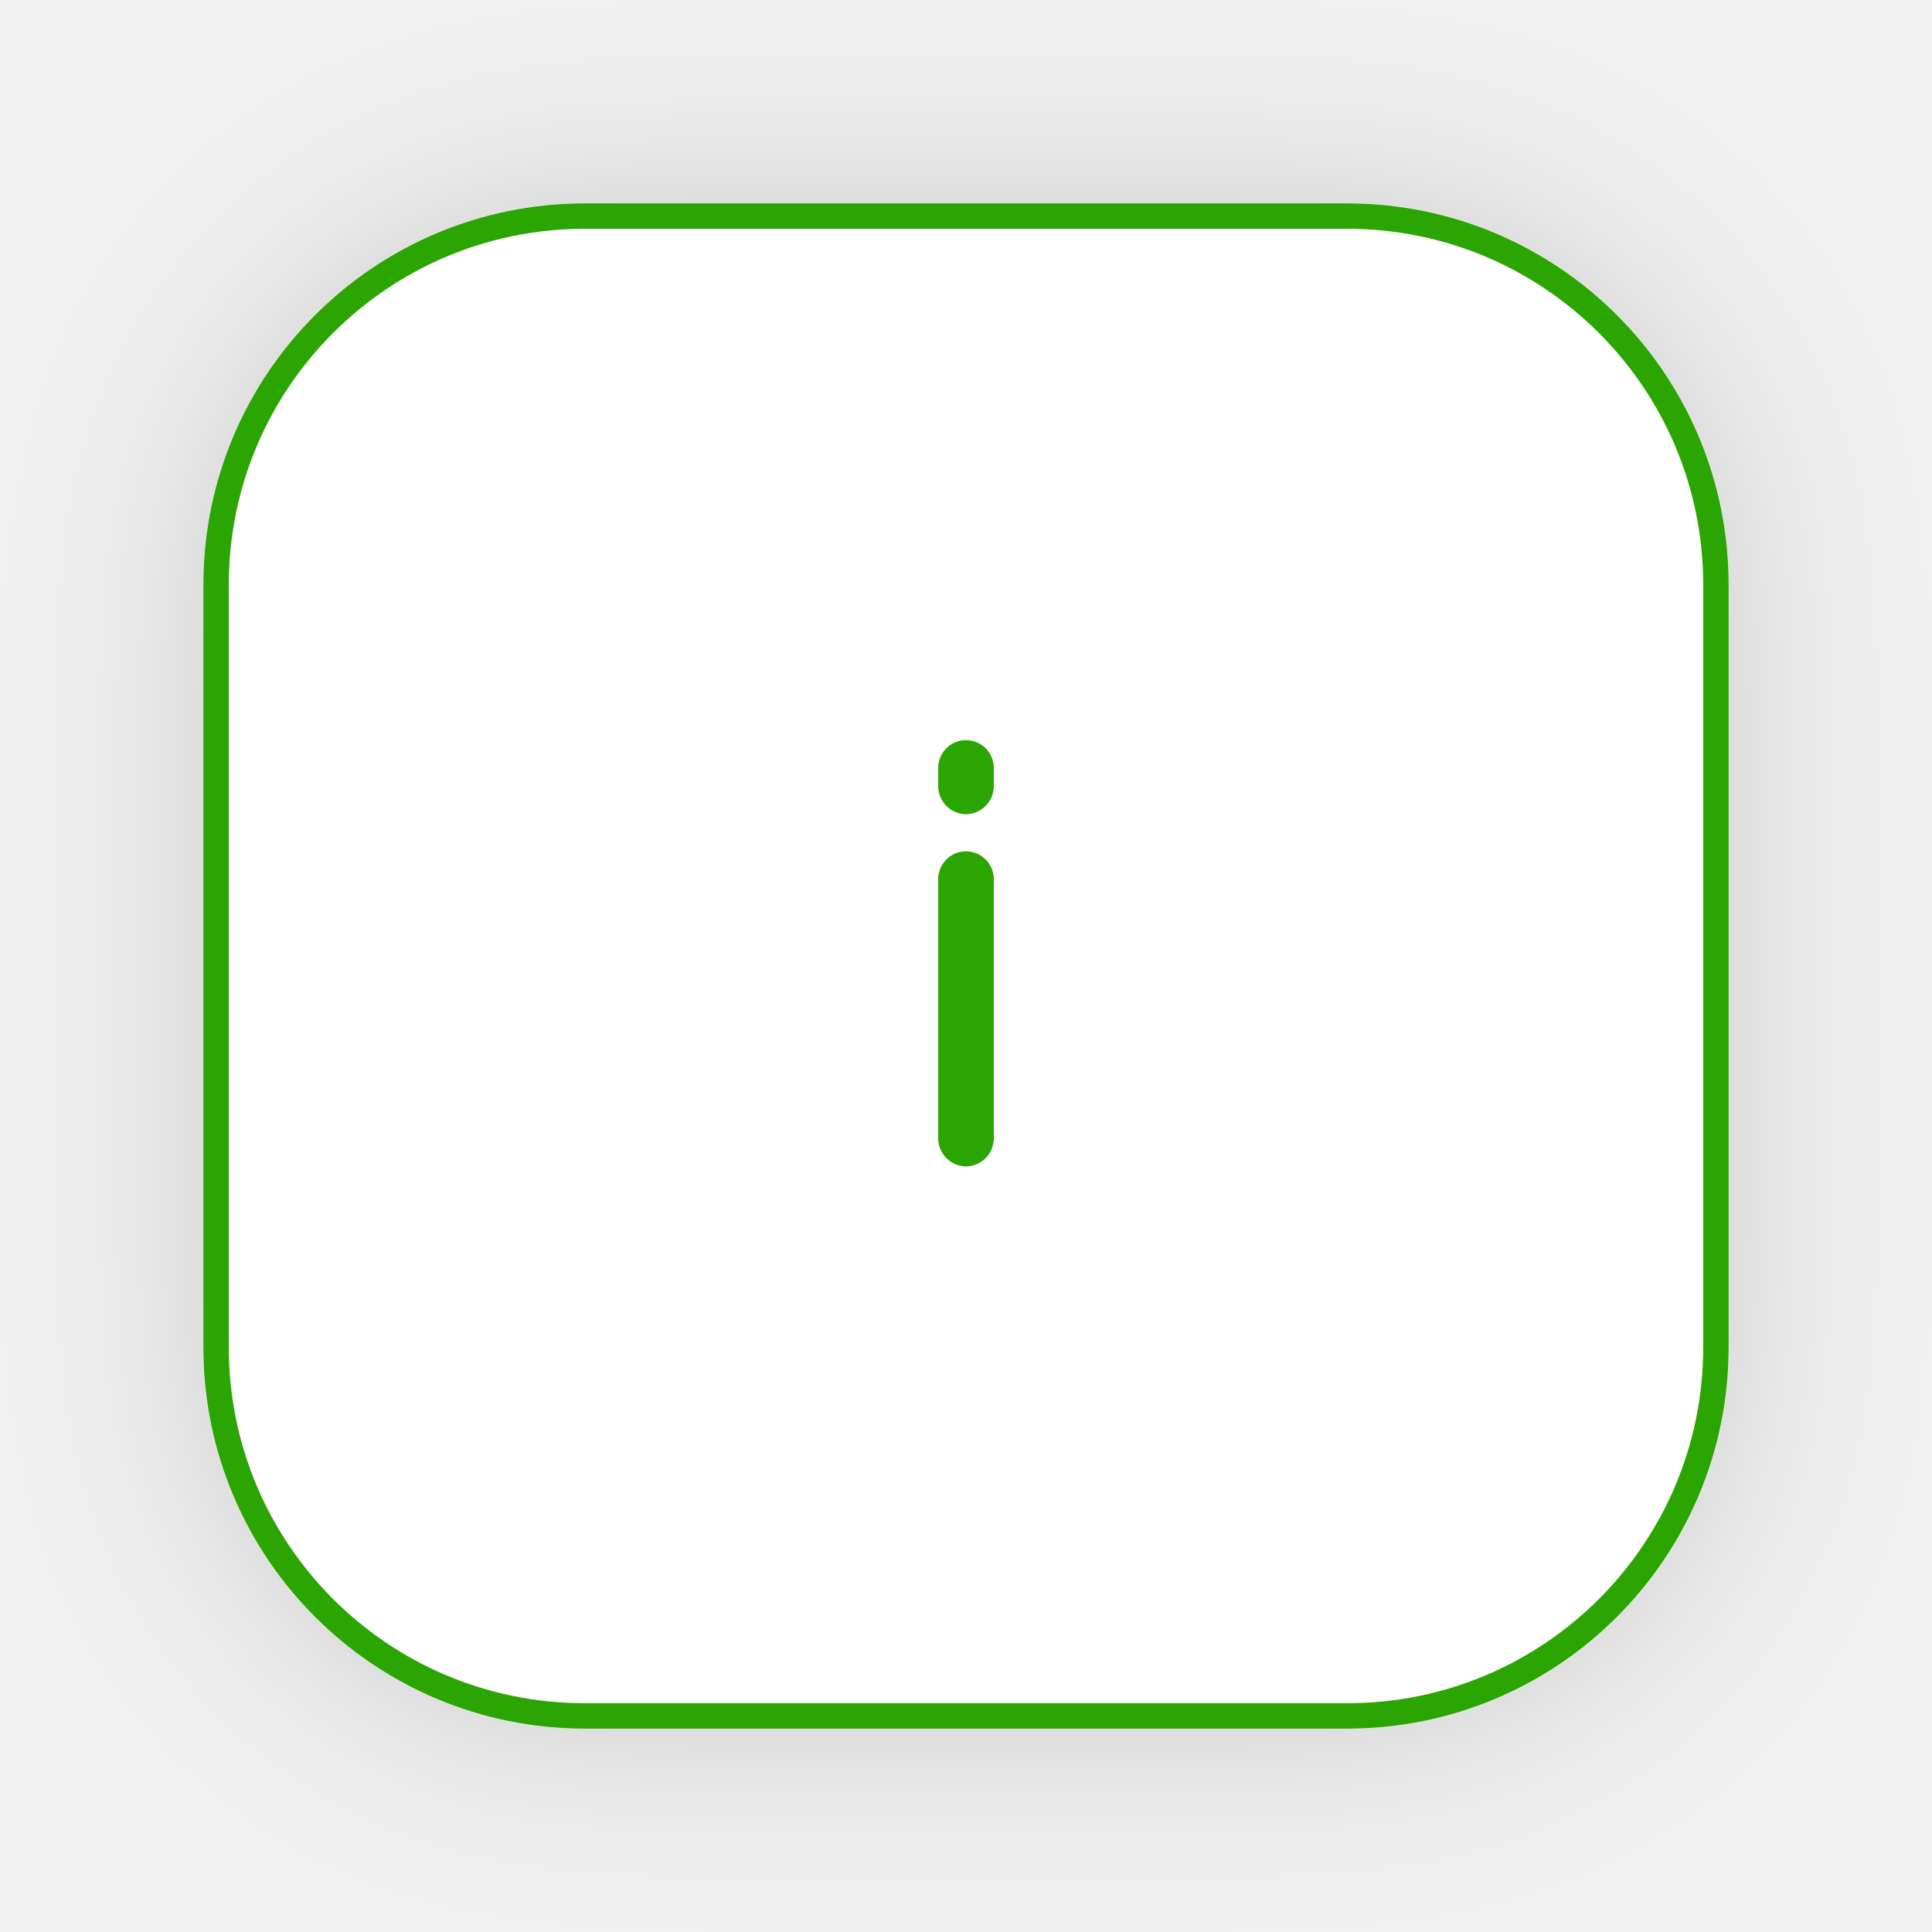
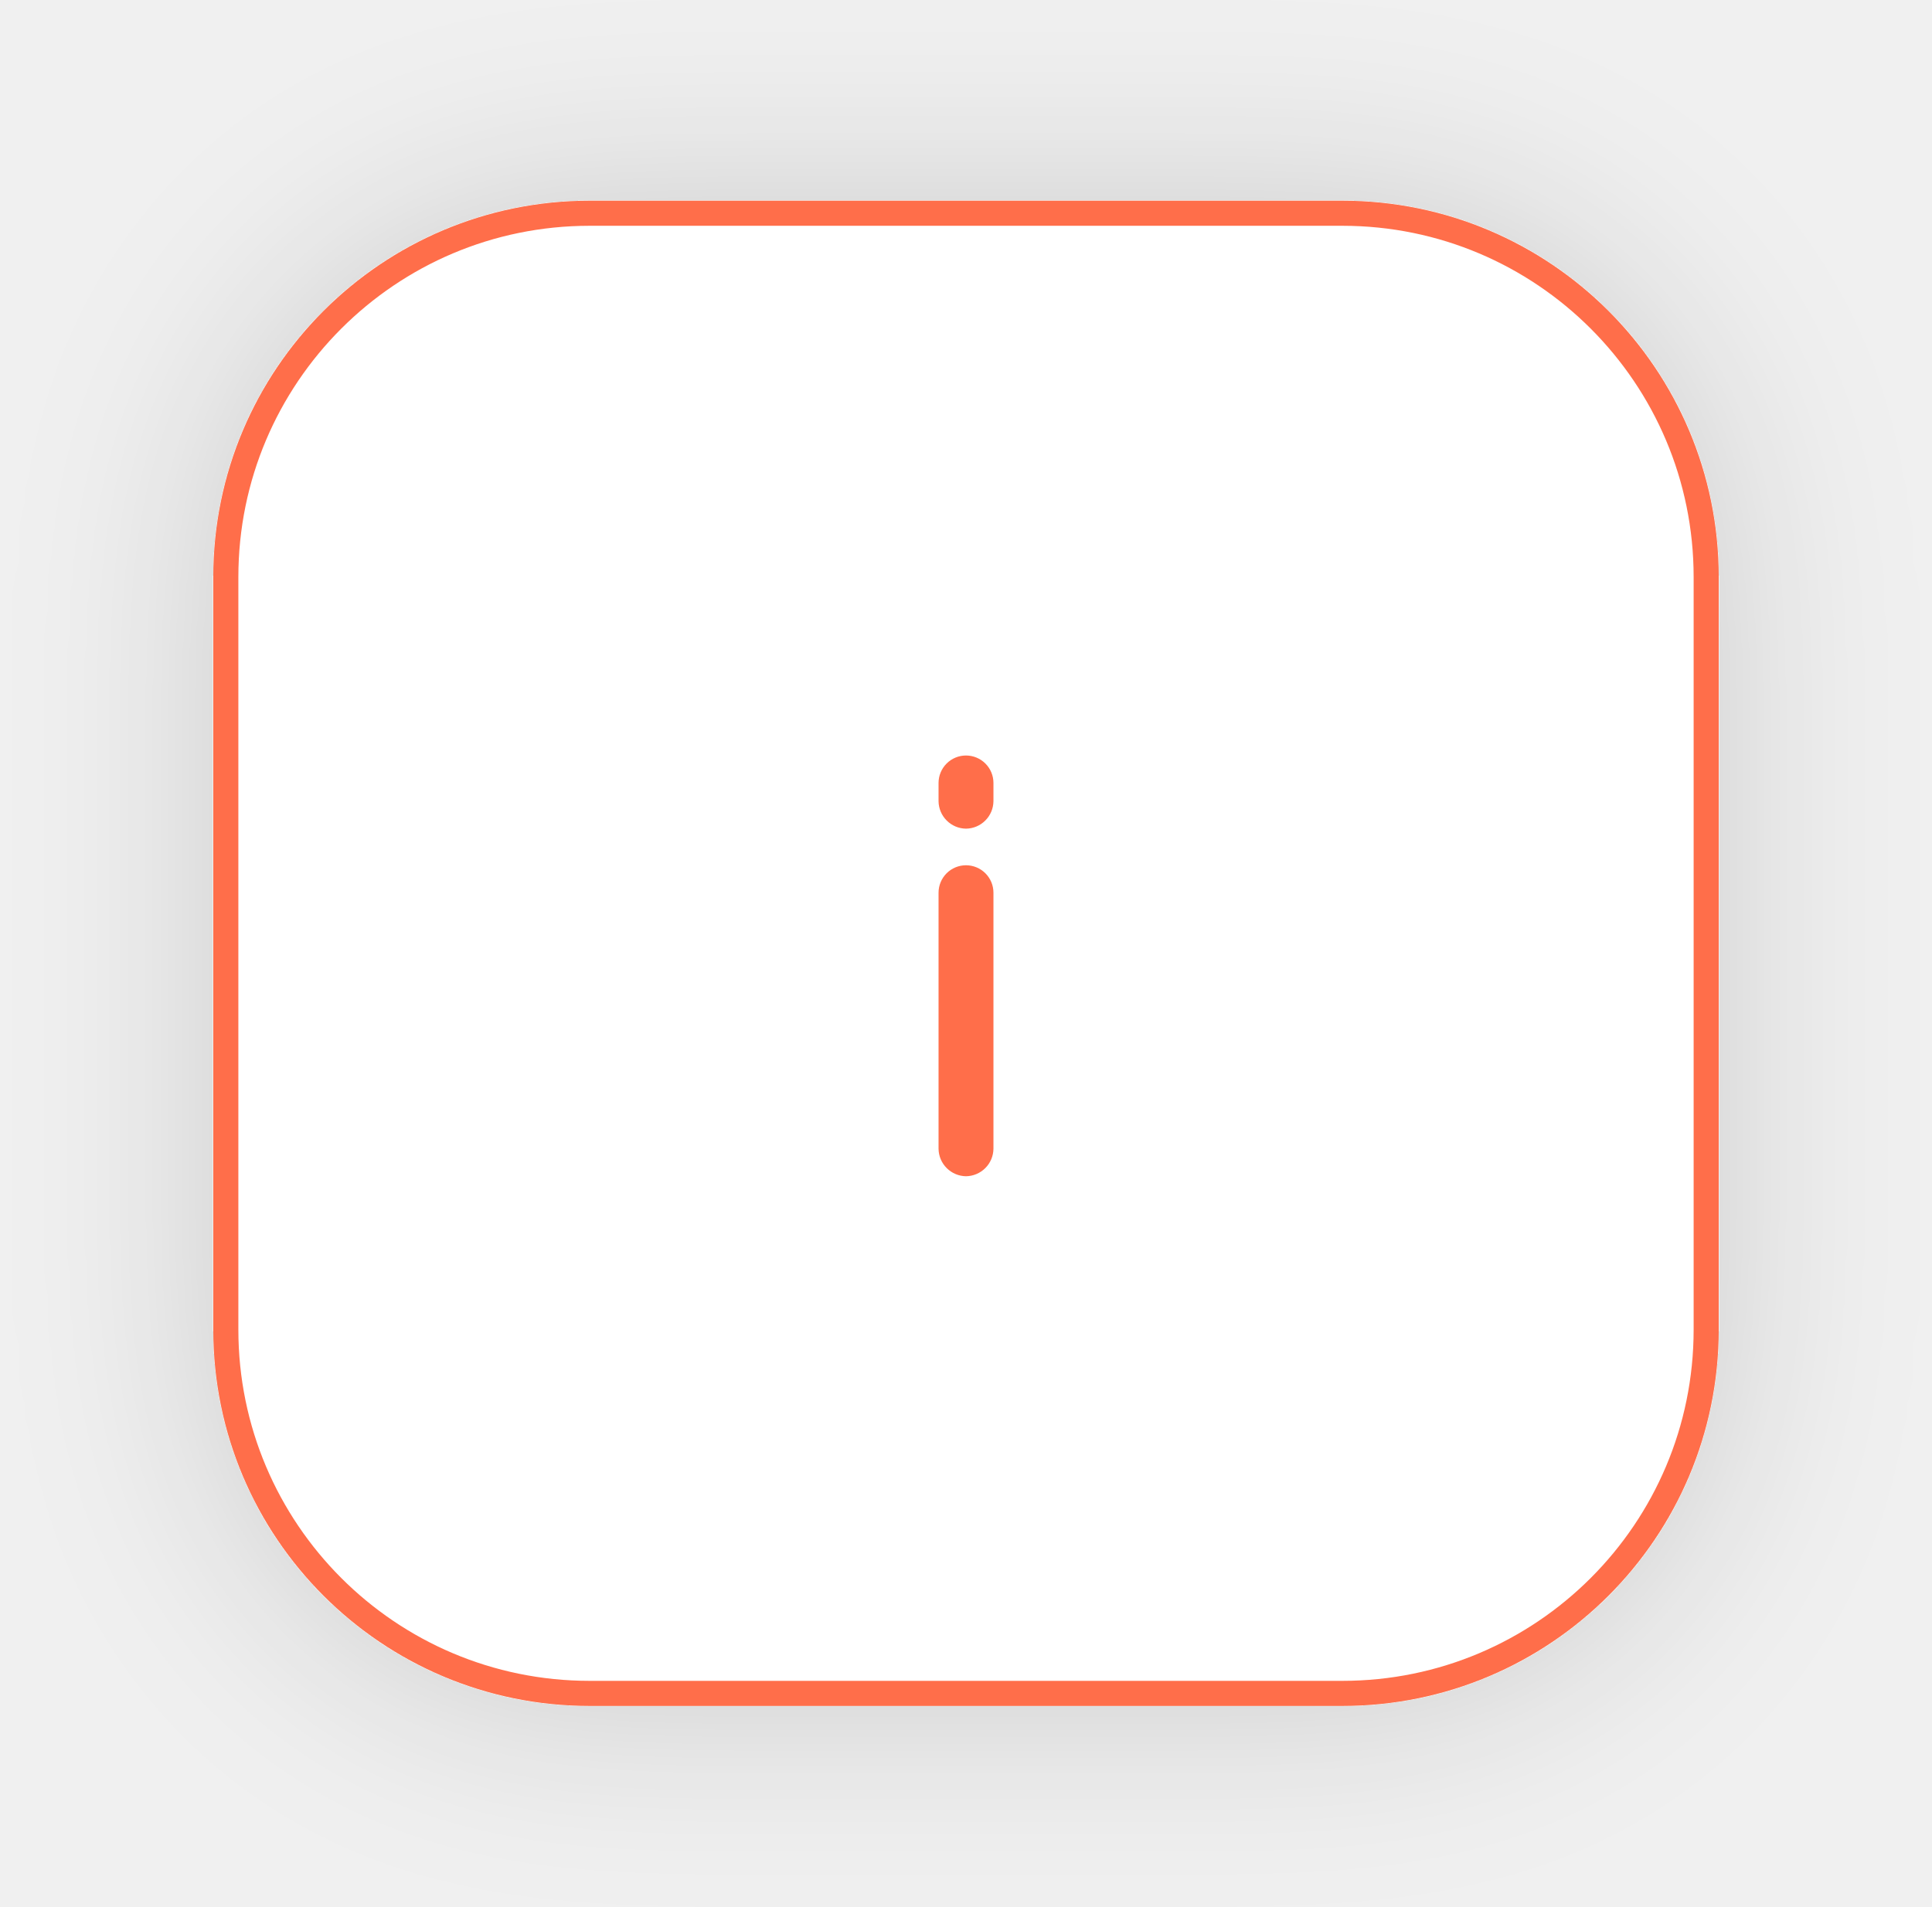
- <svg xmlns="http://www.w3.org/2000/svg" width="76" height="76" viewBox="0 0 76 76" fill="none">
-   <g filter="url(#filter0_d_1218_1067)">
-     <rect x="8" y="8" width="60" height="60" rx="15" fill="white" />
-     <rect x="8.5" y="8.5" width="59" height="59" rx="14.5" stroke="#2BA501" />
+ <svg xmlns="http://www.w3.org/2000/svg" width="77" height="76" viewBox="0 0 77 76" fill="none">
+   <g filter="url(#filter0_d_1157_2452)">
+     <rect x="8.5" y="8" width="60" height="60" rx="15" fill="white" />
+     <rect x="9" y="8.5" width="59" height="59" rx="14.5" stroke="#FF6E4A" />
  </g>
-   <path d="M38 45.885C37.711 45.882 37.435 45.765 37.231 45.561C37.026 45.356 36.91 45.081 36.906 44.792V34.583C36.906 34.293 37.022 34.015 37.227 33.81C37.432 33.605 37.71 33.489 38 33.489C38.29 33.489 38.568 33.605 38.773 33.81C38.978 34.015 39.094 34.293 39.094 34.583V44.792C39.09 45.081 38.974 45.356 38.769 45.561C38.565 45.765 38.289 45.882 38 45.885ZM38 32.031C37.711 32.027 37.435 31.911 37.231 31.707C37.026 31.502 36.91 31.226 36.906 30.937V30.208C36.906 29.918 37.022 29.64 37.227 29.435C37.432 29.23 37.71 29.114 38 29.114C38.29 29.114 38.568 29.23 38.773 29.435C38.978 29.64 39.094 29.918 39.094 30.208V30.937C39.09 31.226 38.974 31.502 38.769 31.707C38.565 31.911 38.289 32.027 38 32.031Z" fill="#2BA501" />
+   <path d="M38.5 46.886C38.211 46.882 37.935 46.765 37.731 46.561C37.526 46.357 37.41 46.081 37.406 45.792V35.584C37.406 35.293 37.522 35.015 37.727 34.81C37.932 34.605 38.21 34.49 38.5 34.49C38.79 34.49 39.068 34.605 39.273 34.81C39.478 35.015 39.594 35.293 39.594 35.584V45.792C39.59 46.081 39.474 46.357 39.269 46.561C39.065 46.765 38.789 46.882 38.5 46.886ZM38.5 33.031C38.211 33.028 37.935 32.911 37.731 32.707C37.526 32.503 37.41 32.227 37.406 31.938V31.209C37.406 30.918 37.522 30.64 37.727 30.435C37.932 30.23 38.21 30.115 38.5 30.115C38.79 30.115 39.068 30.23 39.273 30.435C39.478 30.64 39.594 30.918 39.594 31.209V31.938C39.59 32.227 39.474 32.503 39.269 32.707C39.065 32.911 38.789 33.028 38.5 33.031Z" fill="#FF6E4A" />
  <defs>
-     <filter id="filter0_d_1218_1067" x="0" y="0" width="76" height="76" filterUnits="userSpaceOnUse" color-interpolation-filters="sRGB">
+     <filter id="filter0_d_1157_2452" x="0.5" y="0" width="76" height="76" filterUnits="userSpaceOnUse" color-interpolation-filters="sRGB">
      <feFlood flood-opacity="0" result="BackgroundImageFix" />
      <feColorMatrix in="SourceAlpha" type="matrix" values="0 0 0 0 0 0 0 0 0 0 0 0 0 0 0 0 0 0 127 0" result="hardAlpha" />
      <feOffset />
      <feGaussianBlur stdDeviation="4" />
      <feComposite in2="hardAlpha" operator="out" />
      <feColorMatrix type="matrix" values="0 0 0 0 0 0 0 0 0 0 0 0 0 0 0 0 0 0 0.15 0" />
-       <feBlend mode="normal" in2="BackgroundImageFix" result="effect1_dropShadow_1218_1067" />
-       <feBlend mode="normal" in="SourceGraphic" in2="effect1_dropShadow_1218_1067" result="shape" />
+       <feBlend mode="normal" in2="BackgroundImageFix" result="effect1_dropShadow_1157_2452" />
+       <feBlend mode="normal" in="SourceGraphic" in2="effect1_dropShadow_1157_2452" result="shape" />
    </filter>
  </defs>
</svg>
